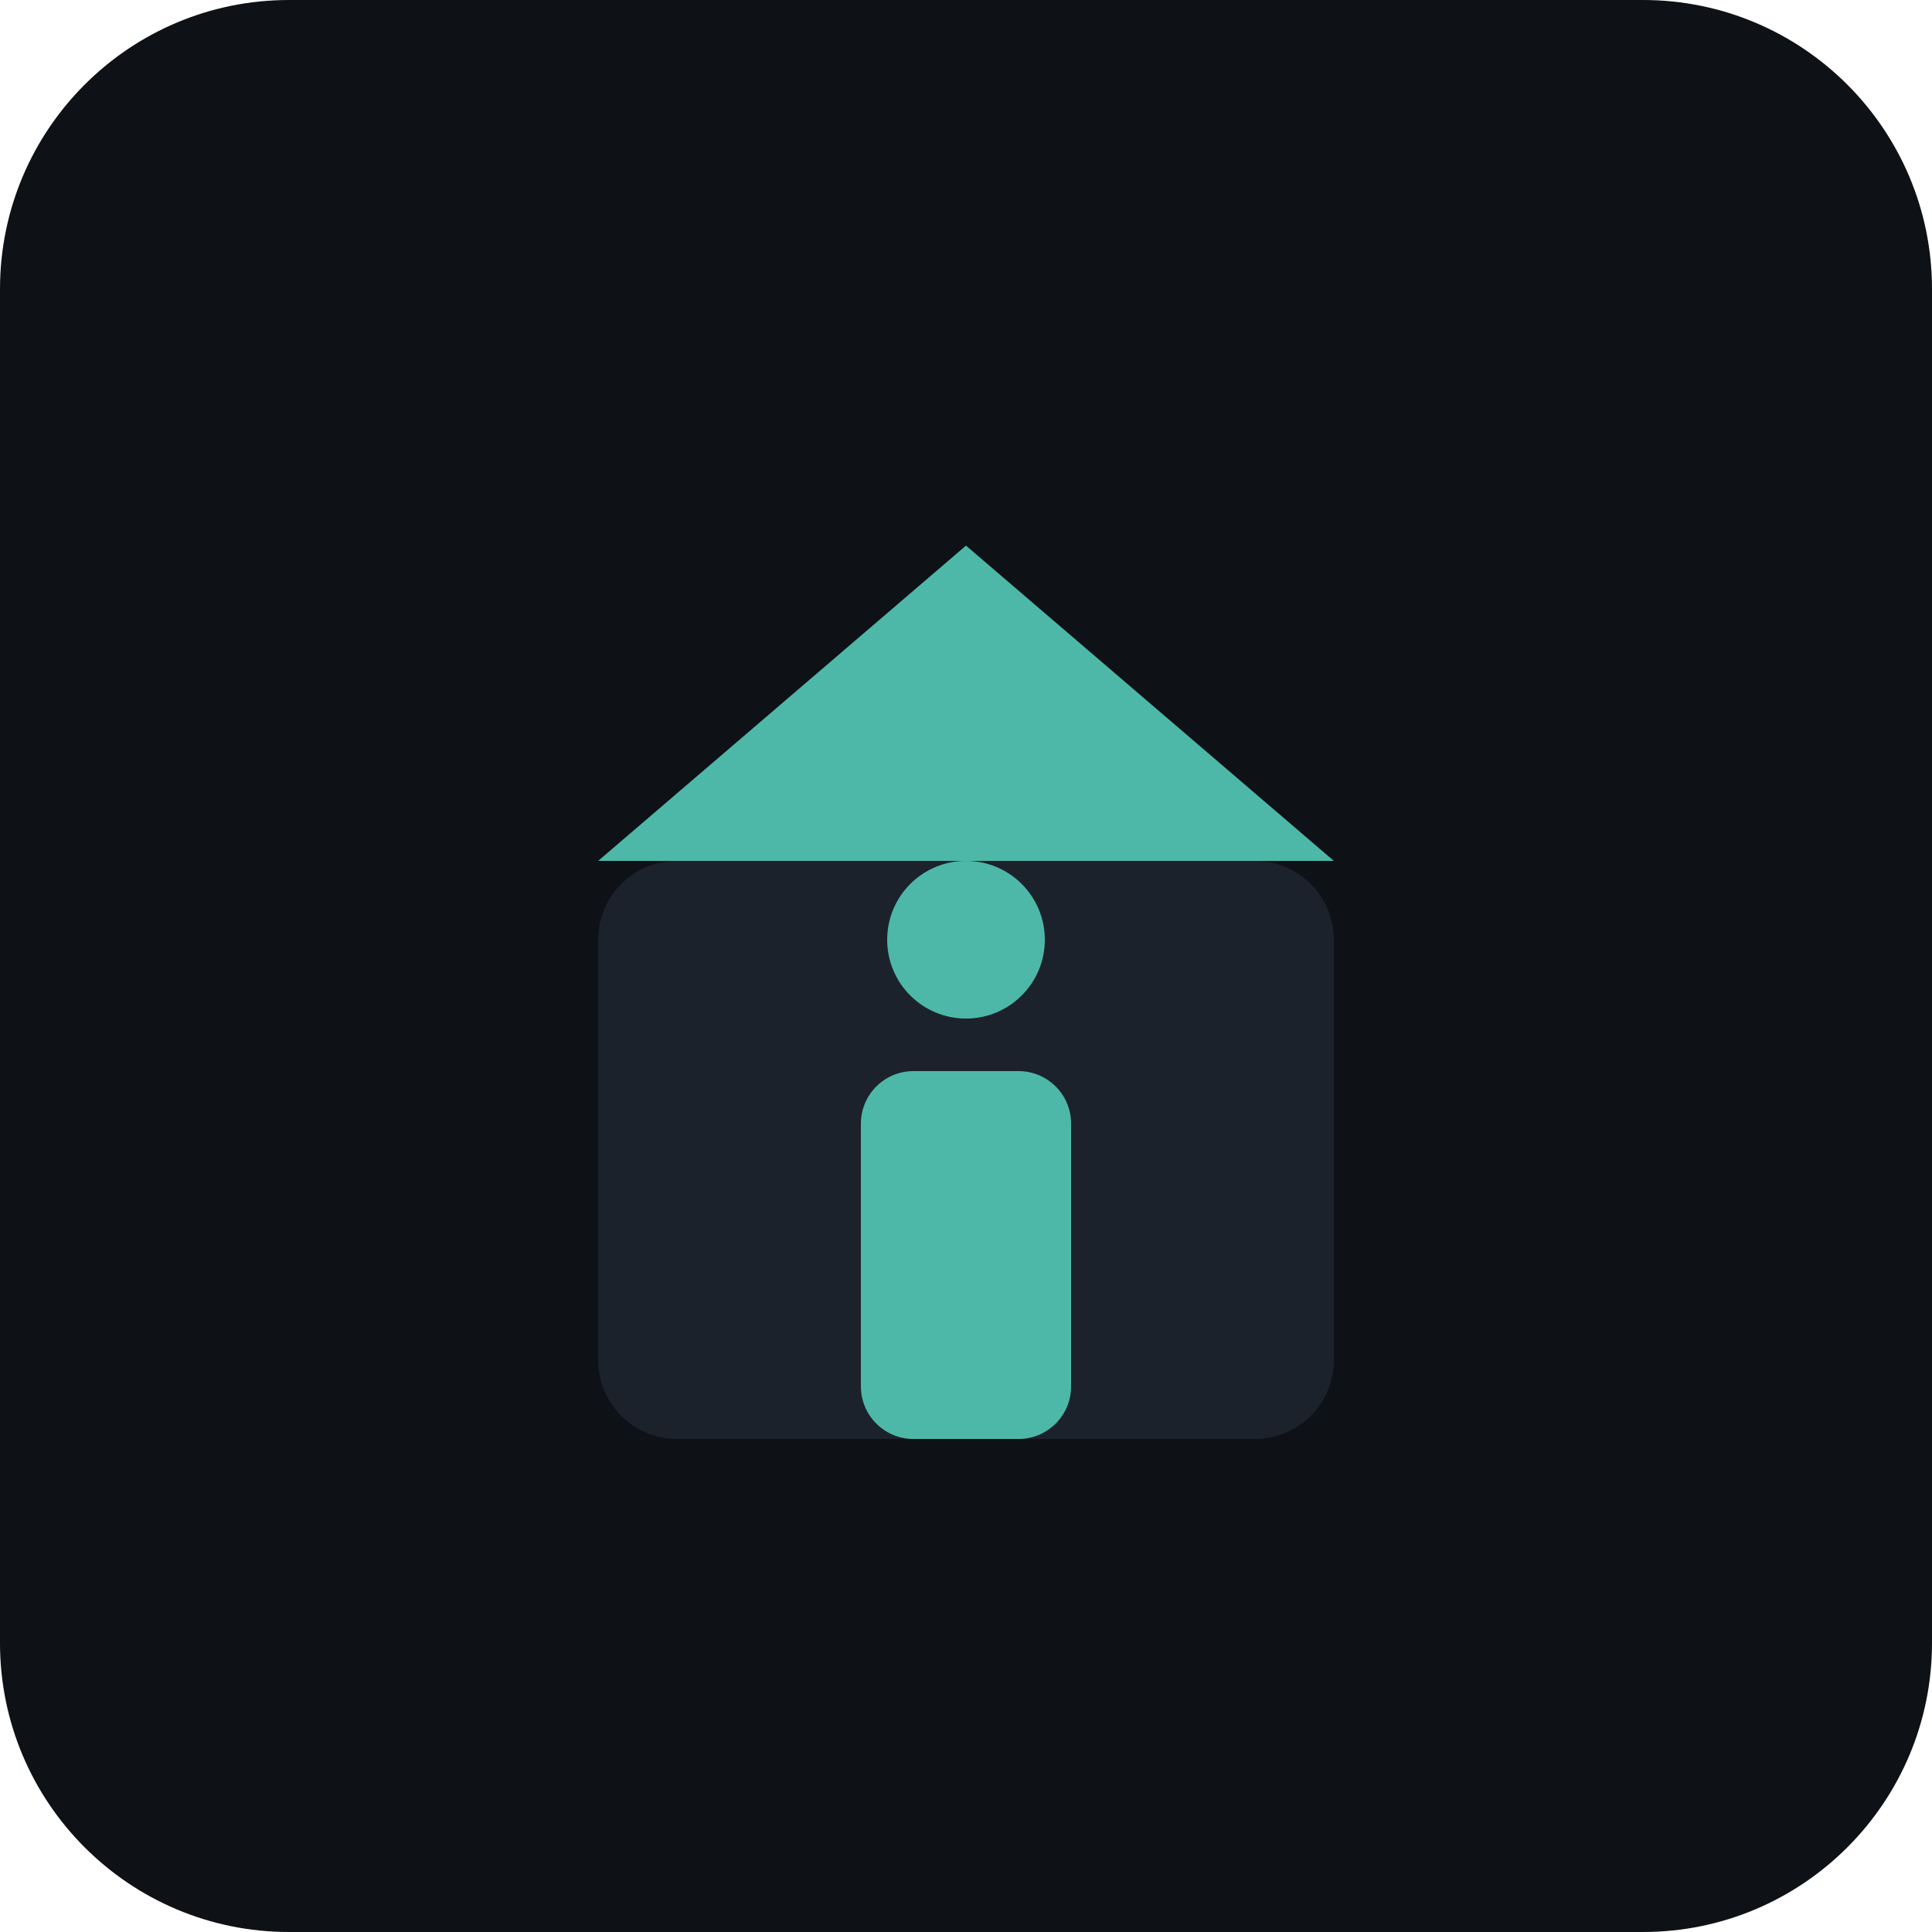
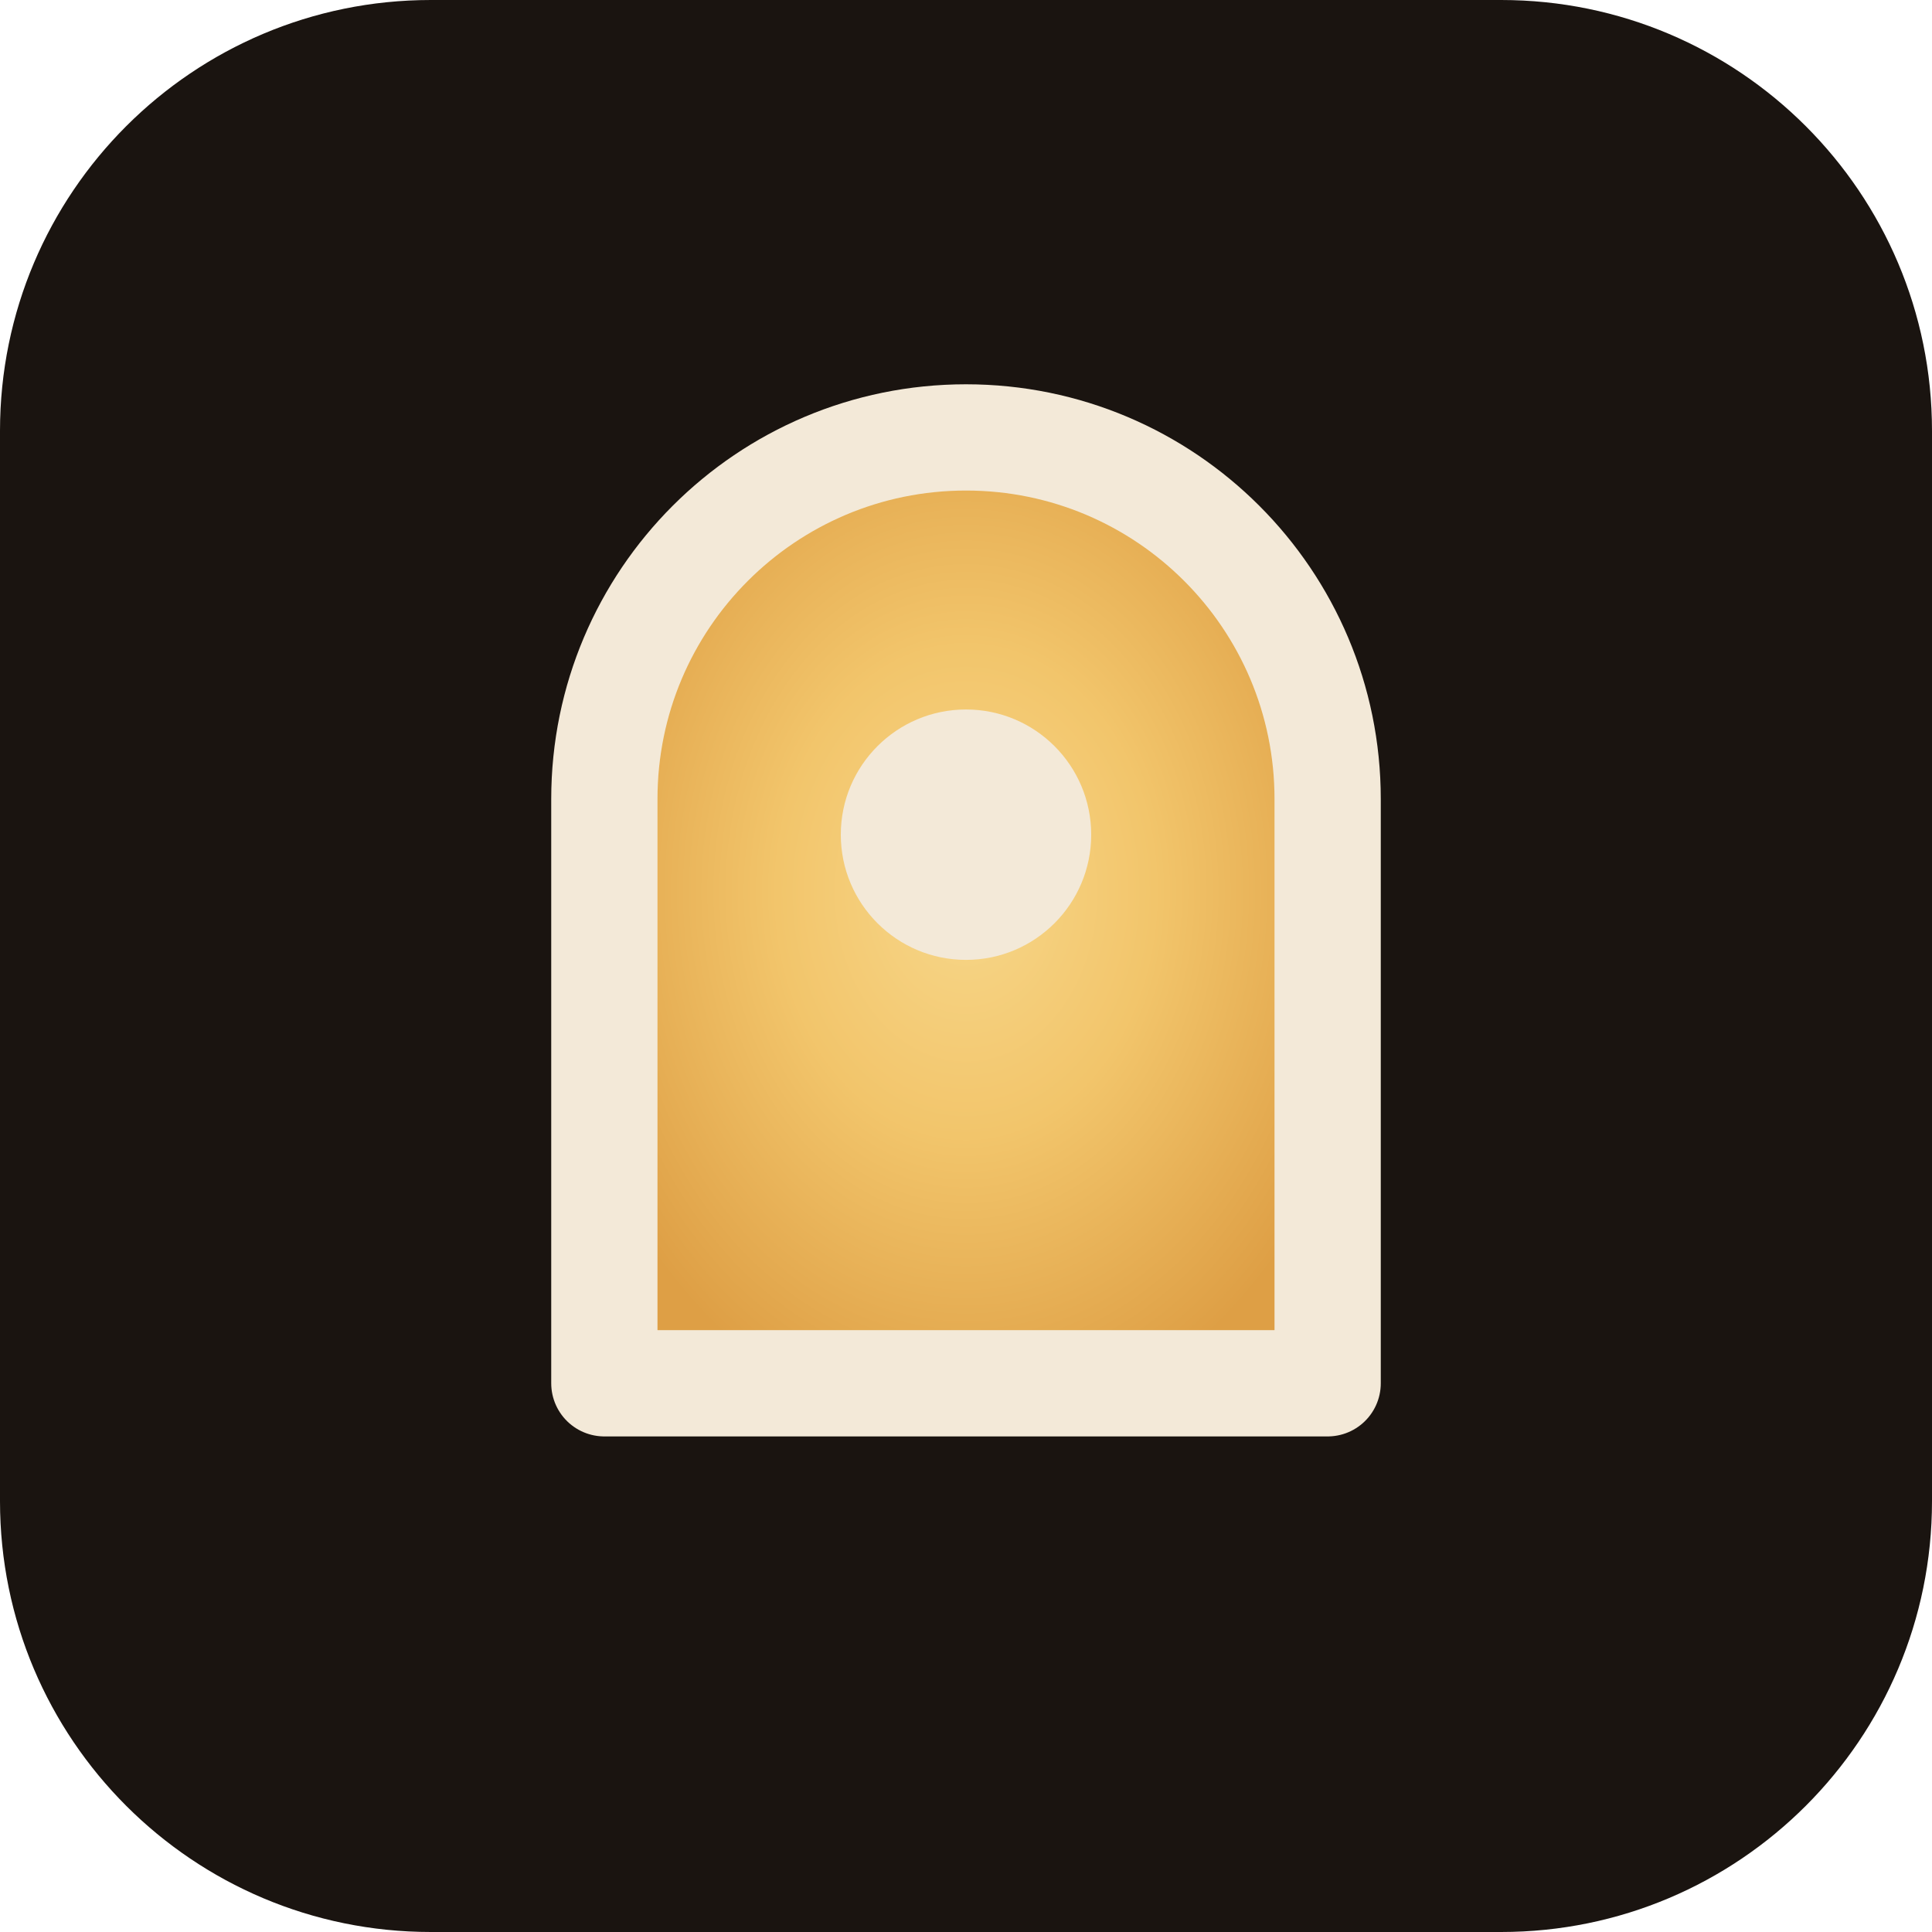
<svg xmlns="http://www.w3.org/2000/svg" width="192" height="192" viewBox="0 0 192 192">
-   <rect width="192" height="192" rx="28.723" fill="#0e1116" />
-   <path d="M96 54.221 L132.557 85.555 L59.443 85.555 Z" fill="#4db8a8" />
-   <rect x="59.443" y="85.555" width="73.114" height="57.446" rx="7.834" fill="#1c222c" />
-   <rect x="85.555" y="106.445" width="20.89" height="36.557" rx="5.222" fill="#4db8a8" />
-   <circle cx="96" cy="93.389" r="7.834" fill="#4db8a8" />
+   <defs>
+     <radialGradient id="glow-192-a" cx="50%" cy="48%" r="58%">
+       <stop offset="0%" stop-color="#f7d78a" />
+       <stop offset="45%" stop-color="#f2c56b" />
+       <stop offset="100%" stop-color="#de9f45" />
+     </radialGradient>
+   </defs>
+   <rect width="192" height="192" rx="42.816" fill="#1a1410" />
+   <path d="M 96 43.47 H 96 A 35.94 35.94 0 0 1 131.94 79.41 V 137.47 H 60.06 V 79.41 A 35.94 35.94 0 0 1 96 43.47 Z" fill="url(#glow-192-a)" stroke="#f3e9d8" stroke-width="10.56" stroke-linejoin="round" />
+   <circle cx="96" cy="82.95" r="12.442" fill="#f3e9d8" />
</svg>
